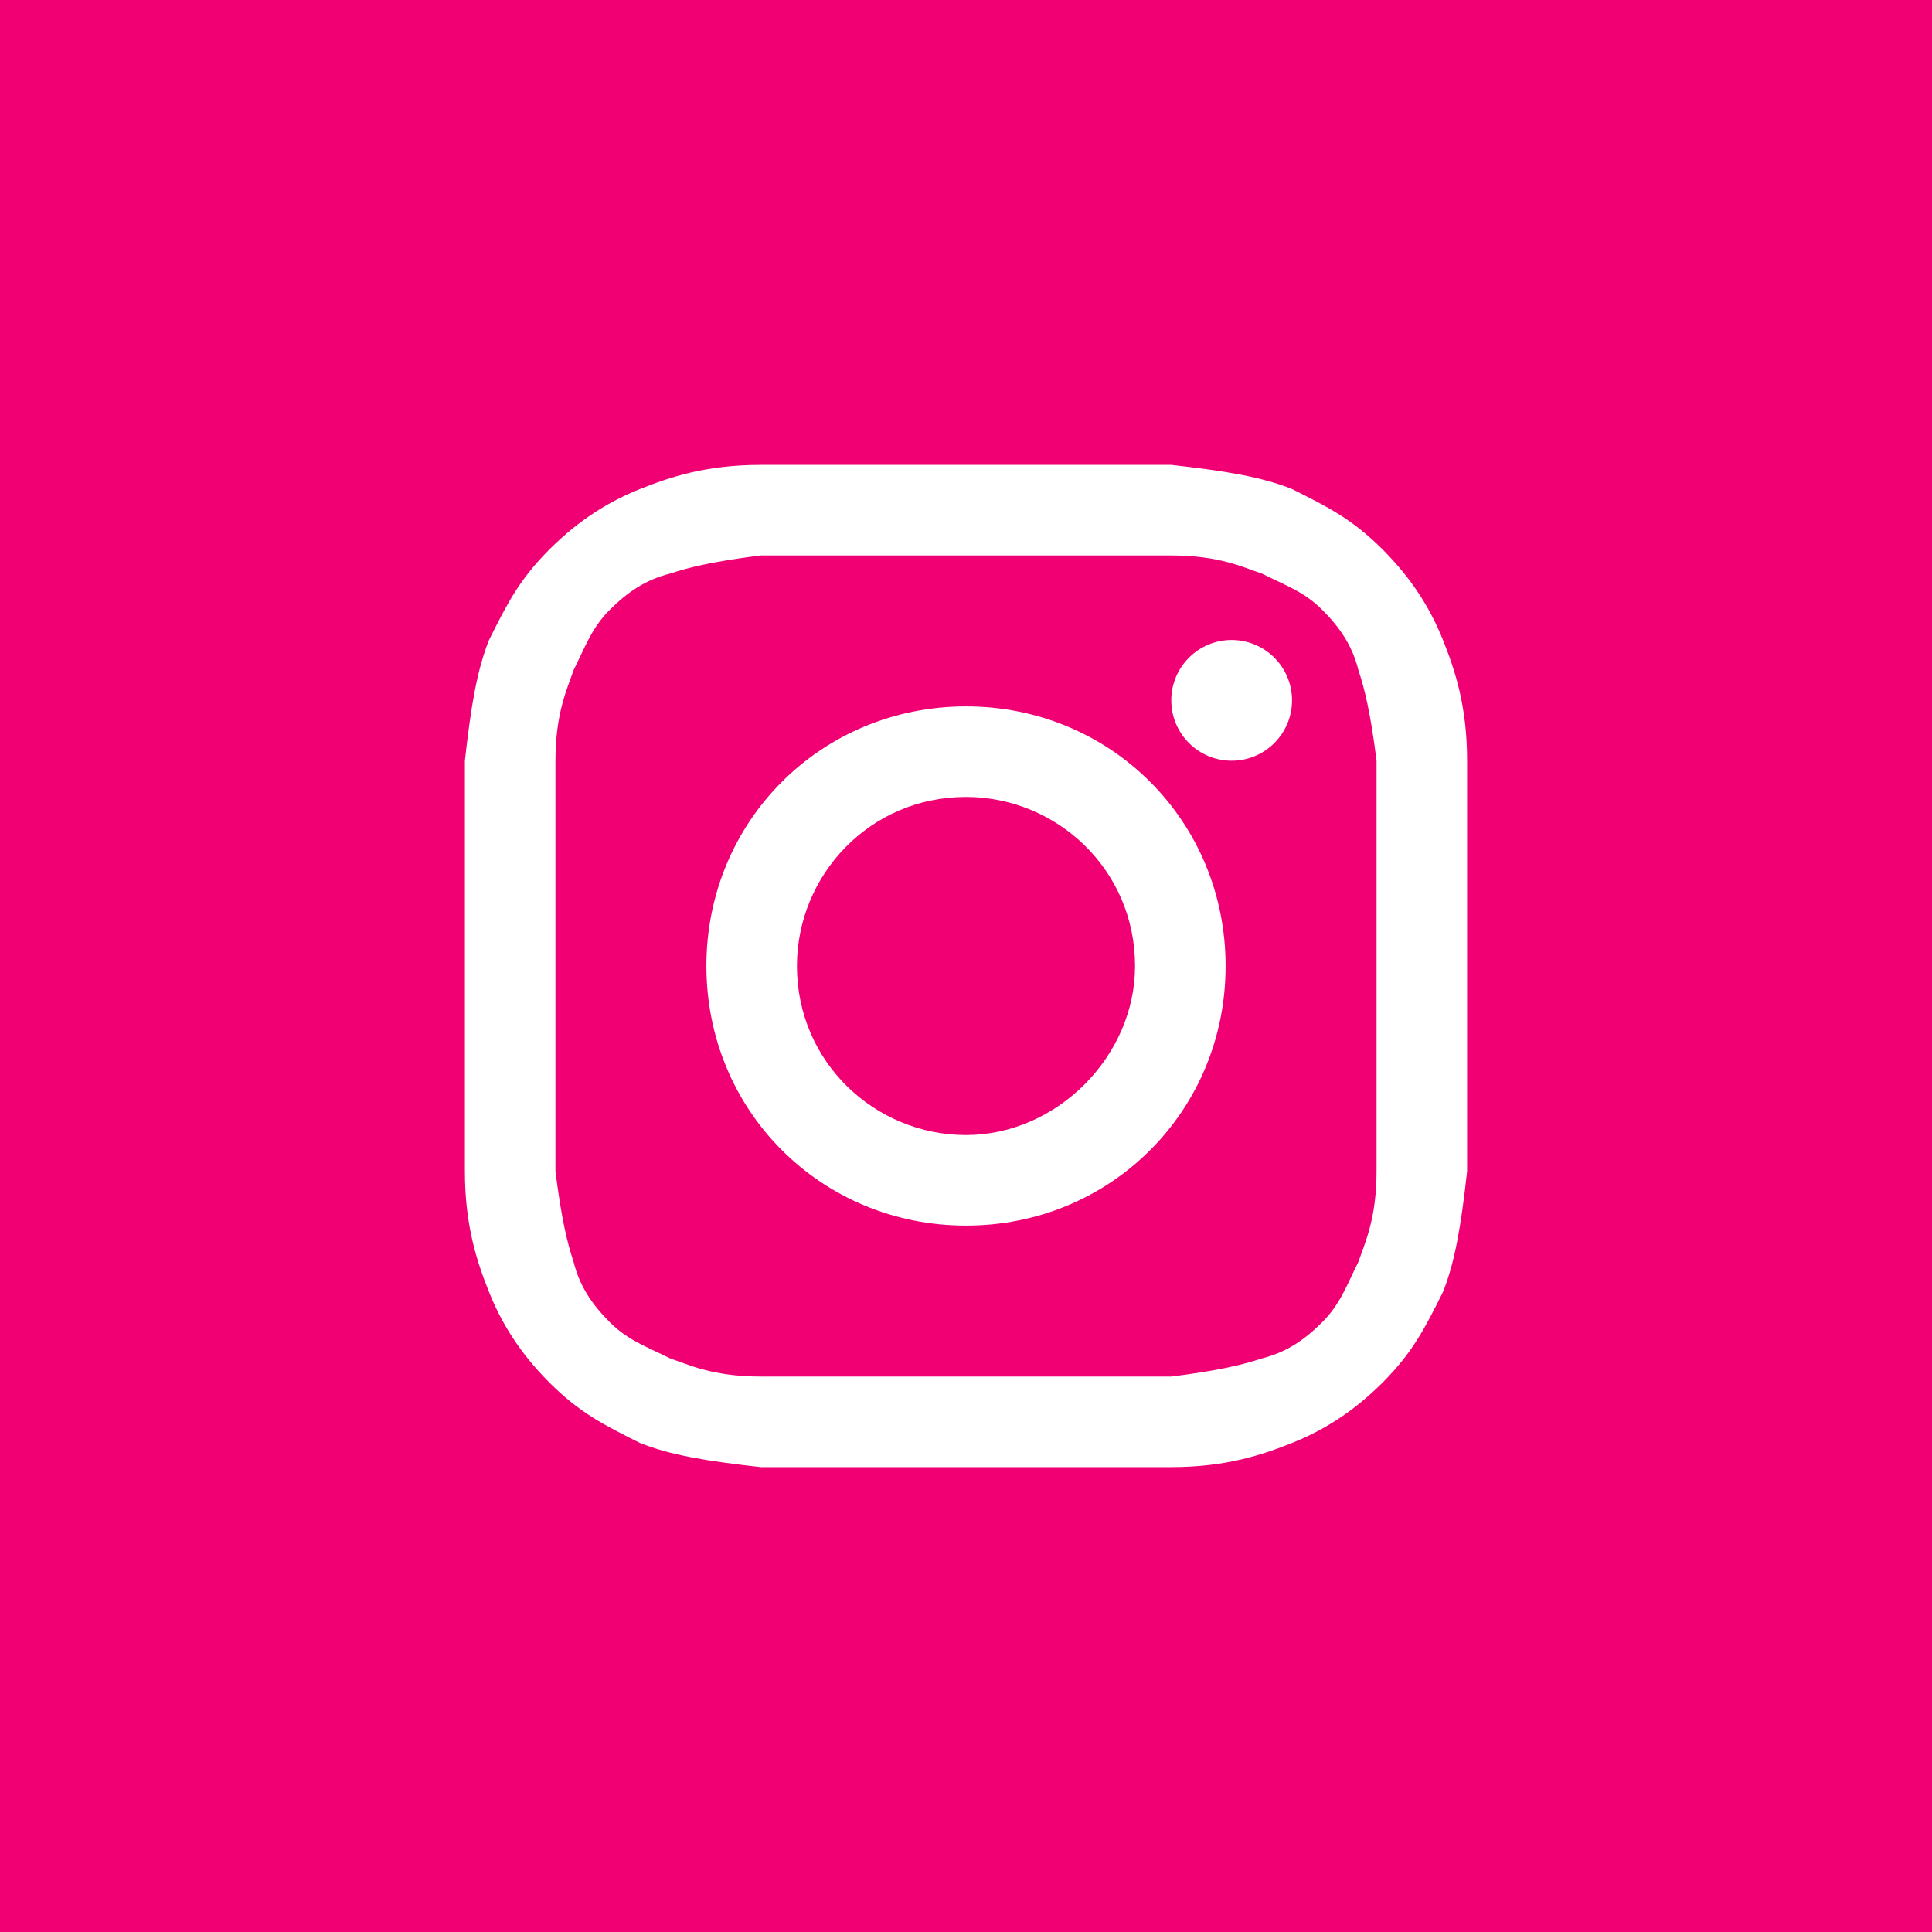
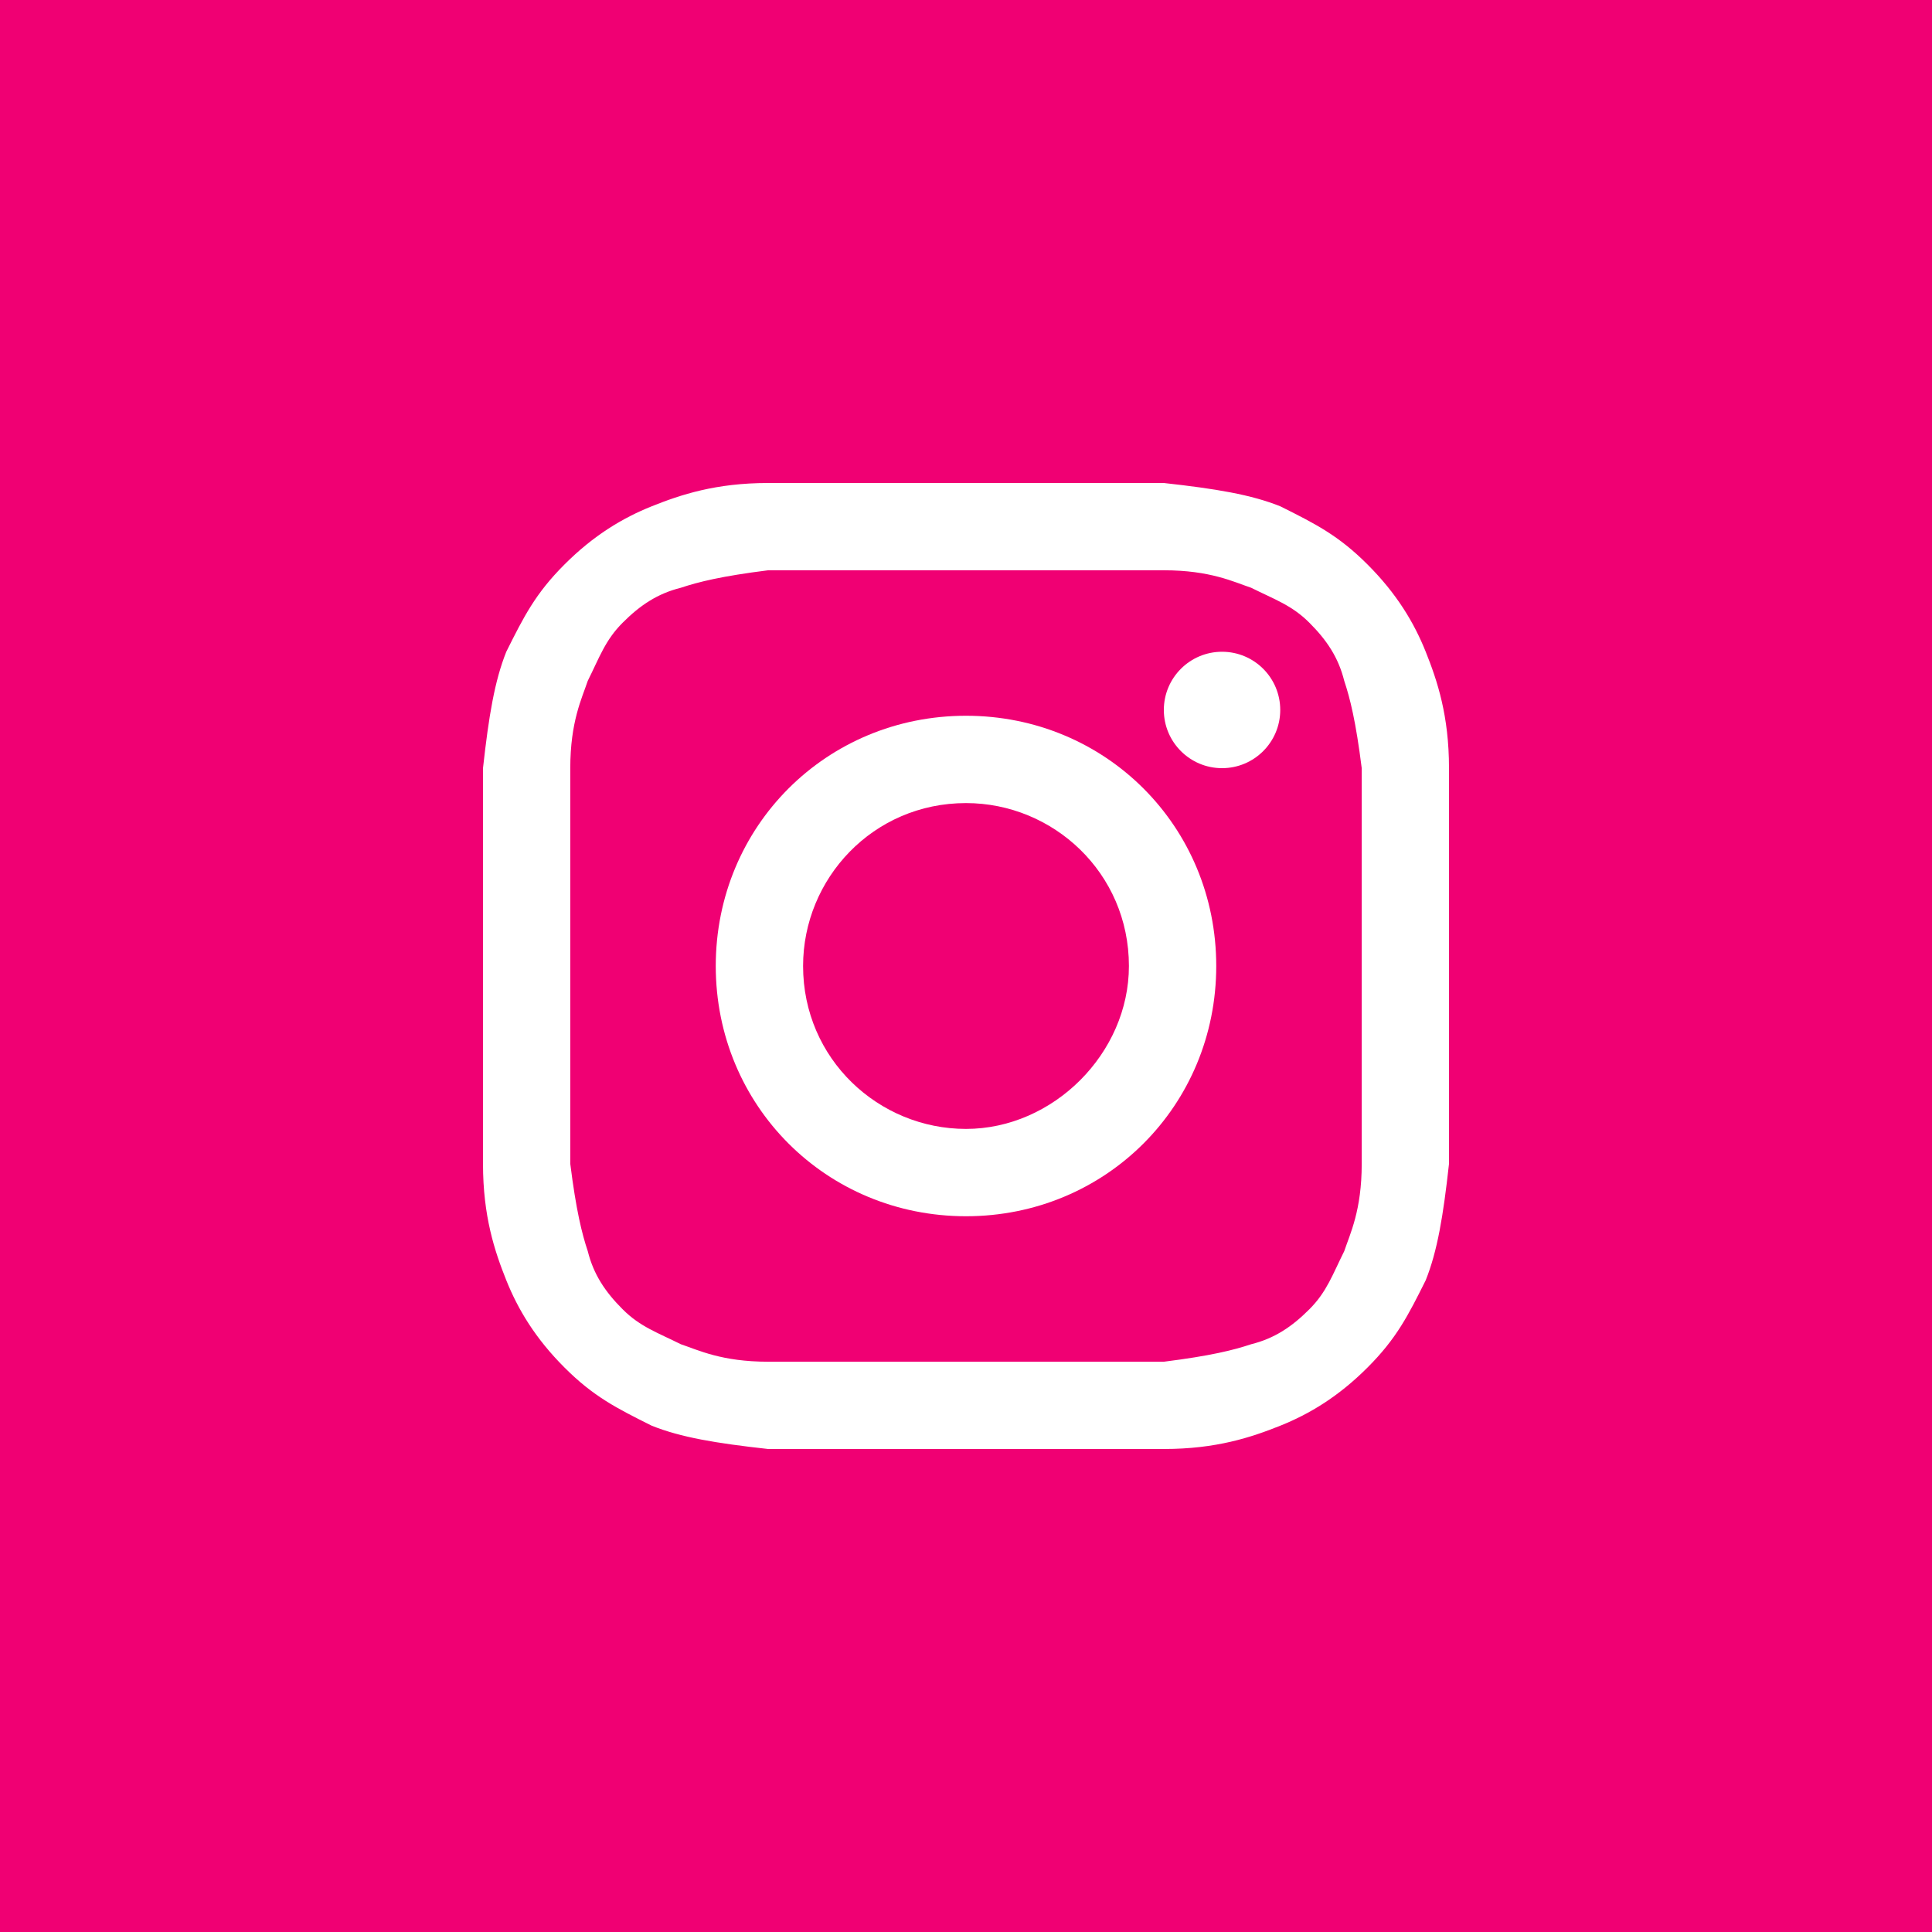
<svg xmlns="http://www.w3.org/2000/svg" width="40" height="40" viewBox="0 0 40 40" fill="none">
  <path d="M40 0H0V40H40V0Z" fill="#F00073" />
-   <path d="M20 11.5C22.75 11.5 23.125 11.5 24.25 11.5C25.25 11.5 25.75 11.75 26.125 11.875C26.625 12.125 27 12.25 27.375 12.625C27.75 13 28 13.375 28.125 13.875C28.25 14.25 28.375 14.75 28.5 15.75C28.5 16.875 28.5 17.125 28.5 20C28.5 22.875 28.5 23.125 28.5 24.25C28.5 25.25 28.25 25.75 28.125 26.125C27.875 26.625 27.75 27 27.375 27.375C27 27.75 26.625 28 26.125 28.125C25.75 28.25 25.25 28.375 24.25 28.5C23.125 28.5 22.875 28.5 20 28.5C17.125 28.5 16.875 28.5 15.75 28.5C14.75 28.5 14.25 28.25 13.875 28.125C13.375 27.875 13 27.75 12.625 27.375C12.25 27 12 26.625 11.875 26.125C11.75 25.75 11.625 25.25 11.5 24.25C11.5 23.125 11.5 22.875 11.5 20C11.5 17.125 11.5 16.875 11.5 15.75C11.5 14.75 11.75 14.25 11.875 13.875C12.125 13.375 12.25 13 12.625 12.625C13 12.25 13.375 12 13.875 11.875C14.25 11.75 14.75 11.625 15.75 11.5C16.875 11.5 17.25 11.5 20 11.5ZM20 9.625C17.125 9.625 16.875 9.625 15.75 9.625C14.625 9.625 13.875 9.875 13.25 10.125C12.625 10.375 12 10.75 11.375 11.375C10.75 12 10.5 12.5 10.125 13.25C9.875 13.875 9.75 14.625 9.625 15.75C9.625 16.875 9.625 17.25 9.625 20C9.625 22.875 9.625 23.125 9.625 24.25C9.625 25.375 9.875 26.125 10.125 26.75C10.375 27.375 10.75 28 11.375 28.625C12 29.25 12.5 29.5 13.25 29.875C13.875 30.125 14.625 30.25 15.75 30.375C16.875 30.375 17.25 30.375 20 30.375C22.75 30.375 23.125 30.375 24.25 30.375C25.375 30.375 26.125 30.125 26.75 29.875C27.375 29.625 28 29.25 28.625 28.625C29.25 28 29.5 27.5 29.875 26.75C30.125 26.125 30.25 25.375 30.375 24.25C30.375 23.125 30.375 22.75 30.375 20C30.375 17.25 30.375 16.875 30.375 15.75C30.375 14.625 30.125 13.875 29.875 13.25C29.625 12.625 29.25 12 28.625 11.375C28 10.75 27.5 10.5 26.75 10.125C26.125 9.875 25.375 9.75 24.25 9.625C23.125 9.625 22.875 9.625 20 9.625Z" fill="white" />
-   <path d="M20 14.625C17 14.625 14.625 17 14.625 20C14.625 23 17 25.375 20 25.375C23 25.375 25.375 23 25.375 20C25.375 17 23 14.625 20 14.625ZM20 23.5C18.125 23.5 16.5 22 16.5 20C16.5 18.125 18 16.5 20 16.5C21.875 16.5 23.5 18 23.5 20C23.5 21.875 21.875 23.5 20 23.5Z" fill="white" />
-   <path d="M25.5 15.75C26.19 15.75 26.75 15.19 26.75 14.5C26.75 13.81 26.19 13.25 25.5 13.25C24.81 13.25 24.25 13.81 24.25 14.5C24.25 15.19 24.81 15.75 25.5 15.75Z" fill="white" />
+   <path d="M20 11.807C22.651 11.807 23.012 11.807 24.096 11.807C25.06 11.807 25.542 12.048 25.904 12.169C26.386 12.41 26.747 12.53 27.108 12.892C27.47 13.253 27.711 13.614 27.831 14.096C27.952 14.458 28.072 14.94 28.193 15.904C28.193 16.988 28.193 17.229 28.193 20C28.193 22.771 28.193 23.012 28.193 24.096C28.193 25.06 27.952 25.542 27.831 25.904C27.59 26.386 27.47 26.747 27.108 27.108C26.747 27.47 26.386 27.711 25.904 27.831C25.542 27.952 25.06 28.072 24.096 28.193C23.012 28.193 22.771 28.193 20 28.193C17.229 28.193 16.988 28.193 15.904 28.193C14.94 28.193 14.458 27.952 14.096 27.831C13.614 27.59 13.253 27.47 12.892 27.108C12.53 26.747 12.289 26.386 12.169 25.904C12.048 25.542 11.928 25.06 11.807 24.096C11.807 23.012 11.807 22.771 11.807 20C11.807 17.229 11.807 16.988 11.807 15.904C11.807 14.94 12.048 14.458 12.169 14.096C12.41 13.614 12.53 13.253 12.892 12.892C13.253 12.53 13.614 12.289 14.096 12.169C14.458 12.048 14.94 11.928 15.904 11.807C16.988 11.807 17.349 11.807 20 11.807ZM20 10C17.229 10 16.988 10 15.904 10C14.819 10 14.096 10.241 13.494 10.482C12.892 10.723 12.289 11.084 11.687 11.687C11.084 12.289 10.843 12.771 10.482 13.494C10.241 14.096 10.12 14.819 10 15.904C10 16.988 10 17.349 10 20C10 22.771 10 23.012 10 24.096C10 25.181 10.241 25.904 10.482 26.506C10.723 27.108 11.084 27.711 11.687 28.313C12.289 28.916 12.771 29.157 13.494 29.518C14.096 29.759 14.819 29.88 15.904 30C16.988 30 17.349 30 20 30C22.651 30 23.012 30 24.096 30C25.181 30 25.904 29.759 26.506 29.518C27.108 29.277 27.711 28.916 28.313 28.313C28.916 27.711 29.157 27.229 29.518 26.506C29.759 25.904 29.88 25.181 30 24.096C30 23.012 30 22.651 30 20C30 17.349 30 16.988 30 15.904C30 14.819 29.759 14.096 29.518 13.494C29.277 12.892 28.916 12.289 28.313 11.687C27.711 11.084 27.229 10.843 26.506 10.482C25.904 10.241 25.181 10.12 24.096 10C23.012 10 22.771 10 20 10Z" fill="white" />
+   <path d="M20 14.819C17.108 14.819 14.819 17.108 14.819 20C14.819 22.892 17.108 25.181 20 25.181C22.892 25.181 25.181 22.892 25.181 20C25.181 17.108 22.892 14.819 20 14.819ZM20 23.373C18.193 23.373 16.627 21.928 16.627 20C16.627 18.193 18.072 16.627 20 16.627C21.807 16.627 23.373 18.072 23.373 20C23.373 21.807 21.807 23.373 20 23.373Z" fill="white" />
+   <path d="M25.301 15.904C25.967 15.904 26.506 15.364 26.506 14.699C26.506 14.033 25.967 13.494 25.301 13.494C24.636 13.494 24.096 14.033 24.096 14.699C24.096 15.364 24.636 15.904 25.301 15.904Z" fill="white" />
</svg>
